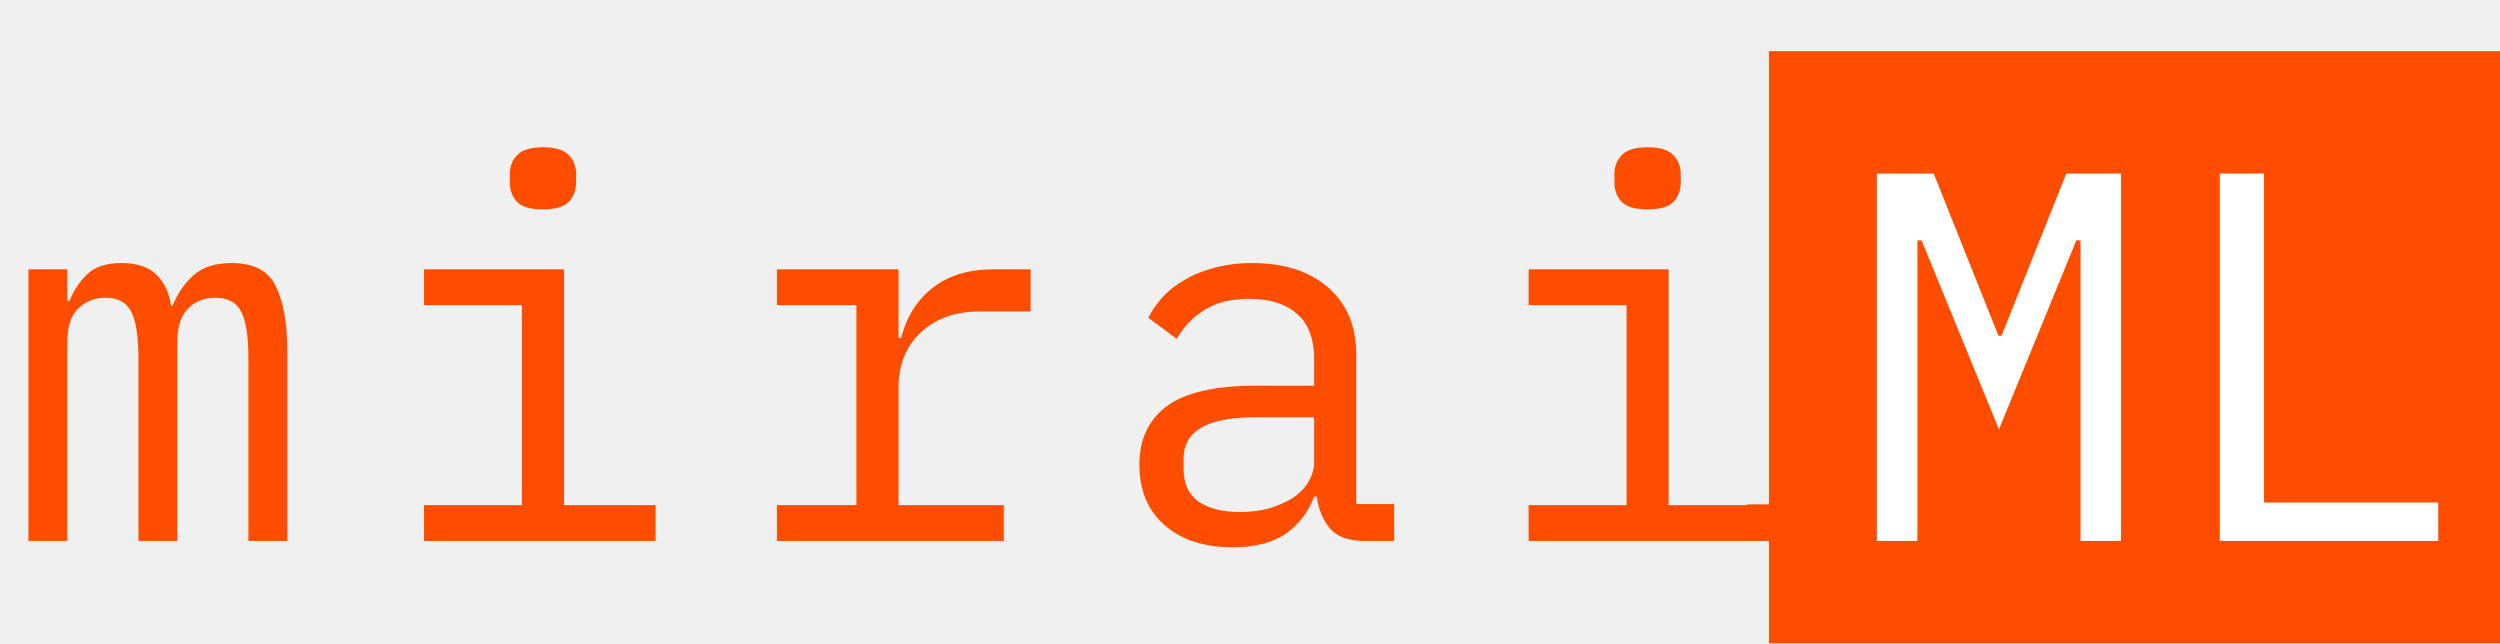
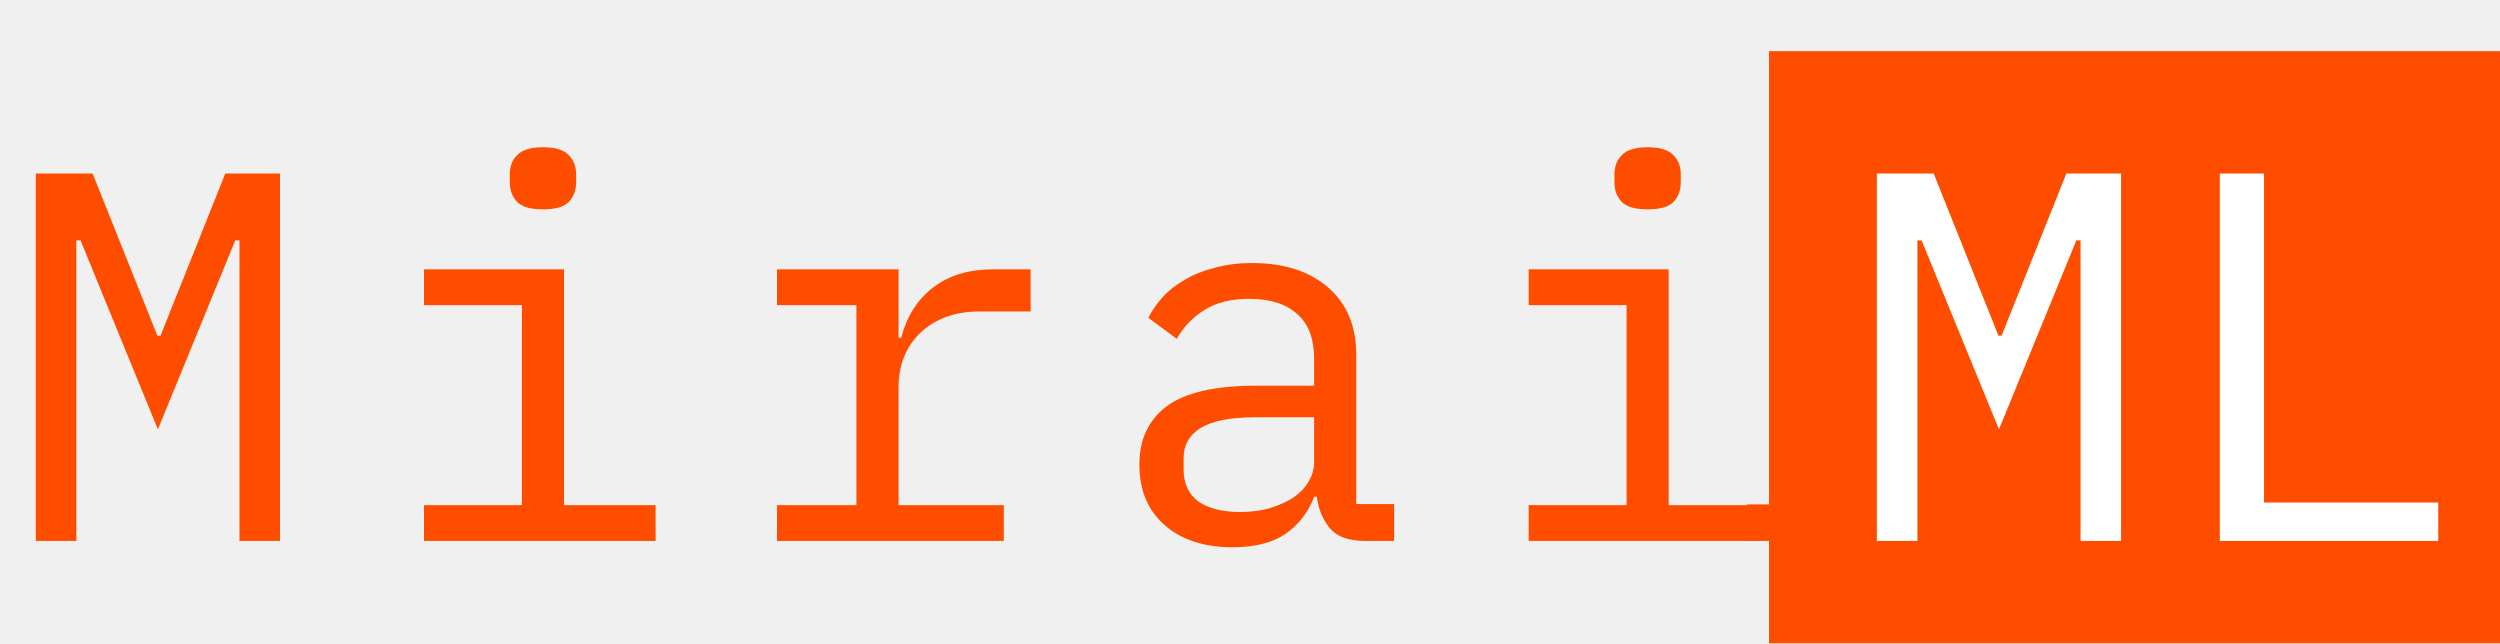
<svg xmlns="http://www.w3.org/2000/svg" width="342" height="88" viewBox="0 0 342 88" fill="none">
  <rect x="242" y="7" width="100" height="81" fill="#FF4D00" />
-   <path d="M3.888 74V36.848H9.216V41.168H9.504C10.08 39.728 10.896 38.504 11.952 37.496C13.008 36.488 14.568 35.984 16.632 35.984C18.792 35.984 20.4 36.536 21.456 37.64C22.512 38.696 23.16 40.088 23.4 41.816H23.616C24.288 40.136 25.248 38.744 26.496 37.64C27.744 36.536 29.472 35.984 31.68 35.984C34.704 35.984 36.72 37.04 37.728 39.152C38.784 41.264 39.312 44.288 39.312 48.224V74H33.984V49.16C33.984 45.992 33.648 43.808 32.976 42.608C32.352 41.36 31.176 40.736 29.448 40.736C27.912 40.736 26.664 41.24 25.704 42.248C24.744 43.208 24.264 44.696 24.264 46.712V74H18.936V49.16C18.936 45.992 18.6 43.808 17.928 42.608C17.304 41.36 16.152 40.736 14.472 40.736C12.936 40.736 11.664 41.24 10.656 42.248C9.696 43.208 9.216 44.696 9.216 46.712V74H3.888ZM74.276 28.64C72.596 28.64 71.42 28.304 70.748 27.632C70.076 26.912 69.74 26.024 69.74 24.968V23.816C69.74 22.76 70.076 21.896 70.748 21.224C71.42 20.504 72.596 20.144 74.276 20.144C75.956 20.144 77.132 20.504 77.804 21.224C78.476 21.896 78.812 22.76 78.812 23.816V24.968C78.812 26.024 78.476 26.912 77.804 27.632C77.132 28.304 75.956 28.64 74.276 28.64ZM58.004 69.104H71.396V41.744H58.004V36.848H77.156V69.104H89.684V74H58.004V69.104ZM106.288 69.104H117.16V41.744H106.288V36.848H122.92V46.208H123.28C124.048 43.28 125.488 41 127.6 39.368C129.76 37.688 132.496 36.848 135.808 36.848H140.992V42.608H134.008C130.696 42.608 128.008 43.568 125.944 45.488C123.928 47.408 122.92 49.928 122.92 53.048V69.104H137.32V74H106.288V69.104ZM186.756 74C184.5 74 182.892 73.424 181.932 72.272C180.972 71.12 180.372 69.68 180.132 67.952H179.772C178.956 70.112 177.636 71.816 175.812 73.064C174.036 74.264 171.636 74.864 168.612 74.864C164.724 74.864 161.628 73.856 159.324 71.84C157.02 69.824 155.868 67.064 155.868 63.56C155.868 60.104 157.116 57.44 159.612 55.568C162.156 53.696 166.236 52.76 171.852 52.76H179.772V49.088C179.772 46.352 179.004 44.312 177.468 42.968C175.932 41.576 173.748 40.88 170.916 40.88C168.42 40.88 166.38 41.384 164.796 42.392C163.212 43.352 161.94 44.672 160.98 46.352L157.092 43.472C157.572 42.512 158.22 41.576 159.036 40.664C159.852 39.752 160.86 38.96 162.06 38.288C163.26 37.568 164.628 37.016 166.164 36.632C167.7 36.2 169.404 35.984 171.276 35.984C175.644 35.984 179.1 37.088 181.644 39.296C184.236 41.504 185.532 44.576 185.532 48.512V68.96H190.716V74H186.756ZM169.62 70.04C171.108 70.04 172.452 69.872 173.652 69.536C174.9 69.152 175.98 68.672 176.892 68.096C177.804 67.472 178.5 66.752 178.98 65.936C179.508 65.072 179.772 64.16 179.772 63.2V57.08H171.852C168.396 57.08 165.876 57.56 164.292 58.52C162.708 59.48 161.916 60.872 161.916 62.696V64.208C161.916 66.128 162.588 67.592 163.932 68.6C165.324 69.56 167.22 70.04 169.62 70.04ZM225.392 28.64C223.712 28.64 222.536 28.304 221.864 27.632C221.192 26.912 220.856 26.024 220.856 24.968V23.816C220.856 22.76 221.192 21.896 221.864 21.224C222.536 20.504 223.712 20.144 225.392 20.144C227.072 20.144 228.248 20.504 228.92 21.224C229.592 21.896 229.928 22.76 229.928 23.816V24.968C229.928 26.024 229.592 26.912 228.92 27.632C228.248 28.304 227.072 28.64 225.392 28.64ZM209.12 69.104H222.512V41.744H209.12V36.848H228.272V69.104H240.8V74H209.12V69.104Z" fill="#FF4D00" />
+   <path d="M32.76 48.8V32.888H32.184L21.6 58.736L11.016 32.888H10.44V48.8V74H4.896V23.744H12.672L21.528 45.92H21.96L30.816 23.744H38.304V74H32.76V48.8ZM74.276 28.64C72.596 28.64 71.42 28.304 70.748 27.632C70.076 26.912 69.74 26.024 69.74 24.968V23.816C69.74 22.76 70.076 21.896 70.748 21.224C71.42 20.504 72.596 20.144 74.276 20.144C75.956 20.144 77.132 20.504 77.804 21.224C78.476 21.896 78.812 22.76 78.812 23.816V24.968C78.812 26.024 78.476 26.912 77.804 27.632C77.132 28.304 75.956 28.64 74.276 28.64ZM58.004 69.104H71.396V41.744H58.004V36.848H77.156V69.104H89.684V74H58.004V69.104ZM106.288 69.104H117.16V41.744H106.288V36.848H122.92V46.208H123.28C124.048 43.28 125.488 41 127.6 39.368C129.76 37.688 132.496 36.848 135.808 36.848H140.992V42.608H134.008C130.696 42.608 128.008 43.568 125.944 45.488C123.928 47.408 122.92 49.928 122.92 53.048V69.104H137.32V74H106.288V69.104ZM186.756 74C184.5 74 182.892 73.424 181.932 72.272C180.972 71.12 180.372 69.68 180.132 67.952H179.772C178.956 70.112 177.636 71.816 175.812 73.064C174.036 74.264 171.636 74.864 168.612 74.864C164.724 74.864 161.628 73.856 159.324 71.84C157.02 69.824 155.868 67.064 155.868 63.56C155.868 60.104 157.116 57.44 159.612 55.568C162.156 53.696 166.236 52.76 171.852 52.76H179.772V49.088C179.772 46.352 179.004 44.312 177.468 42.968C175.932 41.576 173.748 40.88 170.916 40.88C168.42 40.88 166.38 41.384 164.796 42.392C163.212 43.352 161.94 44.672 160.98 46.352L157.092 43.472C157.572 42.512 158.22 41.576 159.036 40.664C159.852 39.752 160.86 38.96 162.06 38.288C163.26 37.568 164.628 37.016 166.164 36.632C167.7 36.2 169.404 35.984 171.276 35.984C175.644 35.984 179.1 37.088 181.644 39.296C184.236 41.504 185.532 44.576 185.532 48.512V68.96H190.716V74H186.756ZM169.62 70.04C171.108 70.04 172.452 69.872 173.652 69.536C174.9 69.152 175.98 68.672 176.892 68.096C177.804 67.472 178.5 66.752 178.98 65.936C179.508 65.072 179.772 64.16 179.772 63.2V57.08H171.852C168.396 57.08 165.876 57.56 164.292 58.52C162.708 59.48 161.916 60.872 161.916 62.696V64.208C161.916 66.128 162.588 67.592 163.932 68.6C165.324 69.56 167.22 70.04 169.62 70.04ZM225.392 28.64C223.712 28.64 222.536 28.304 221.864 27.632C221.192 26.912 220.856 26.024 220.856 24.968V23.816C220.856 22.76 221.192 21.896 221.864 21.224C222.536 20.504 223.712 20.144 225.392 20.144C227.072 20.144 228.248 20.504 228.92 21.224C229.592 21.896 229.928 22.76 229.928 23.816V24.968C229.928 26.024 229.592 26.912 228.92 27.632C228.248 28.304 227.072 28.64 225.392 28.64ZM209.12 69.104H222.512V41.744H209.12V36.848H228.272V69.104H240.8V74H209.12V69.104Z" fill="#FF4D00" />
  <path d="M284.619 48.8V32.888H284.043L273.459 58.736L262.875 32.888H262.299V48.8V74H256.755V23.744H264.531L273.387 45.92H273.819L282.675 23.744H290.163V74H284.619V48.8ZM303.671 74V23.744H309.719V68.744H333.551V74H303.671Z" fill="white" />
  <rect x="239" y="69" width="5" height="5" fill="#FF4D00" />
</svg>
